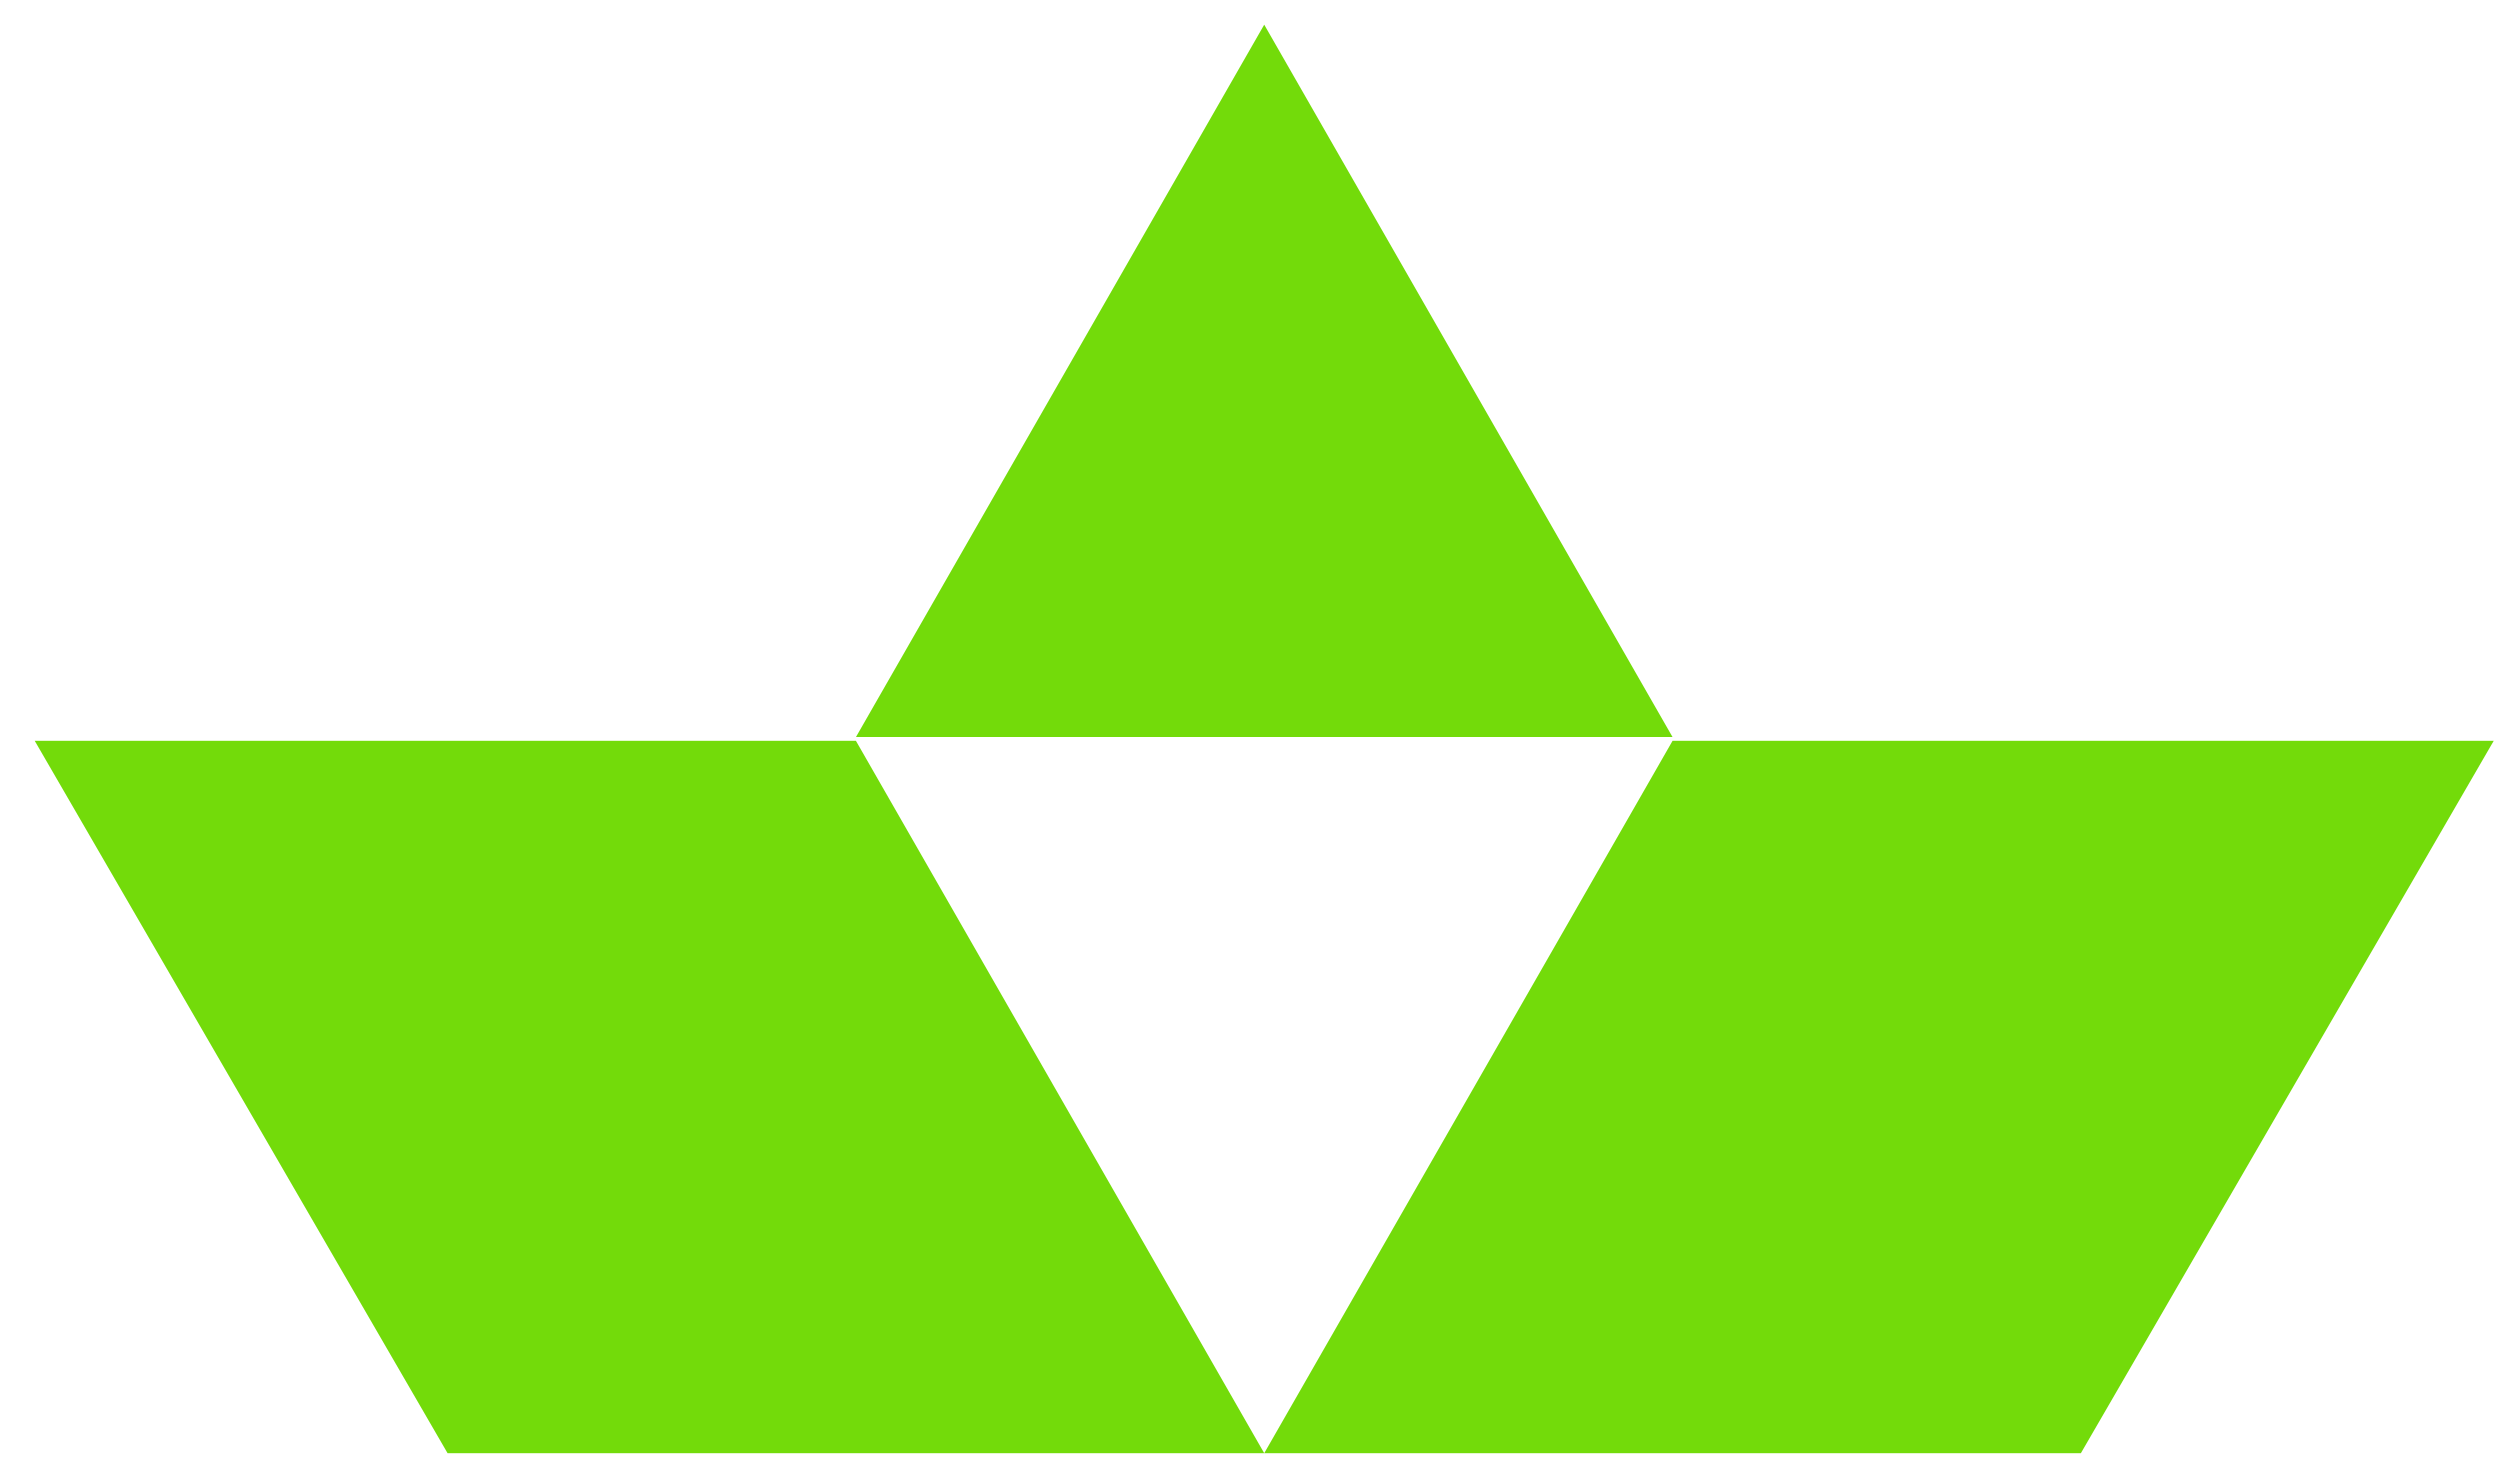
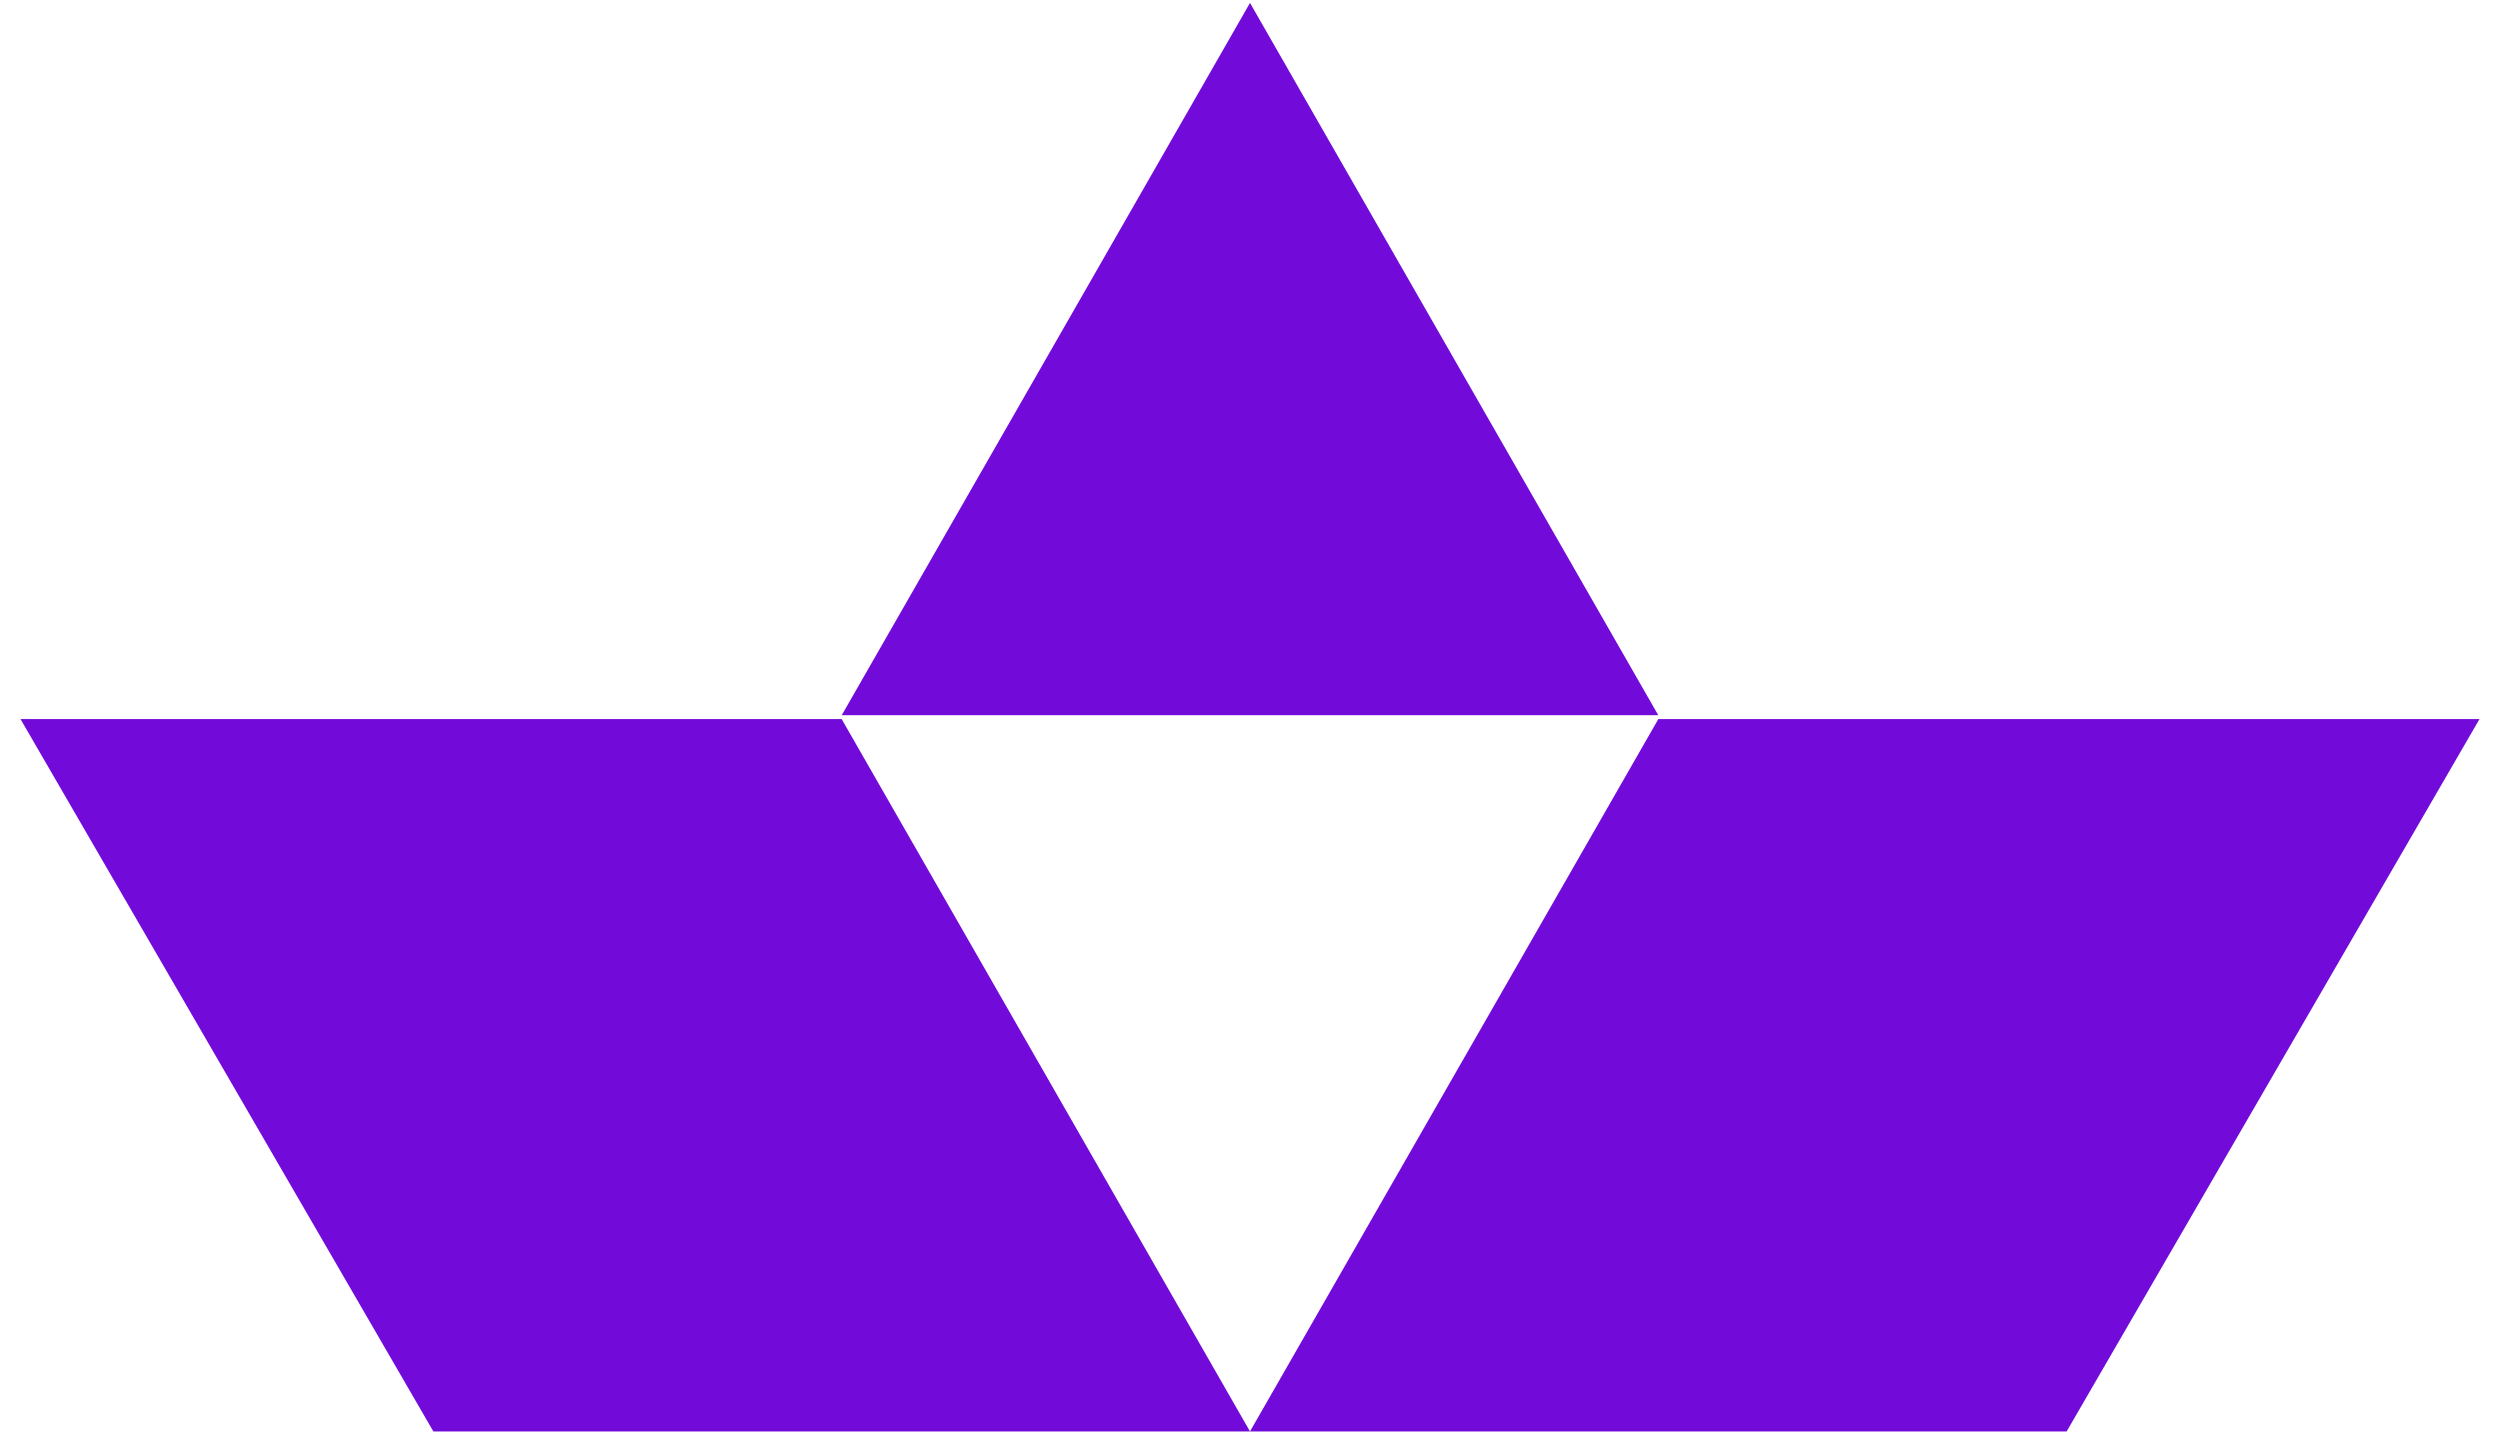
- <svg xmlns="http://www.w3.org/2000/svg" width="61" height="36" viewBox="0 0 61 36" fill="none">
-   <path fill-rule="evenodd" clip-rule="evenodd" d="M40.809 17.982L30.847 0.602L20.886 17.982H40.809ZM10.923 35.458L10.922 35.46L0.847 18.076L20.884 18.076L20.885 18.076L20.885 18.077L30.847 35.458H10.923ZM40.809 18.076L40.81 18.077L30.847 35.458H50.771L50.772 35.46L60.847 18.076L40.81 18.076L40.809 18.076Z" fill="#73DB0A" />
+ <svg xmlns="http://www.w3.org/2000/svg" width="61" height="35" viewBox="0 0 61 35" fill="none">
+   <path fill-rule="evenodd" clip-rule="evenodd" d="M40.462 17.451L30.5 0.071L20.538 17.451H40.462ZM10.576 34.927L10.575 34.929L0.5 17.545L20.537 17.545L20.538 17.545L20.537 17.546L30.5 34.927H10.576ZM40.462 17.545L40.463 17.546L30.5 34.927H50.424L50.425 34.929L60.5 17.545L40.463 17.545L40.462 17.545Z" fill="#720BDA" />
</svg>
